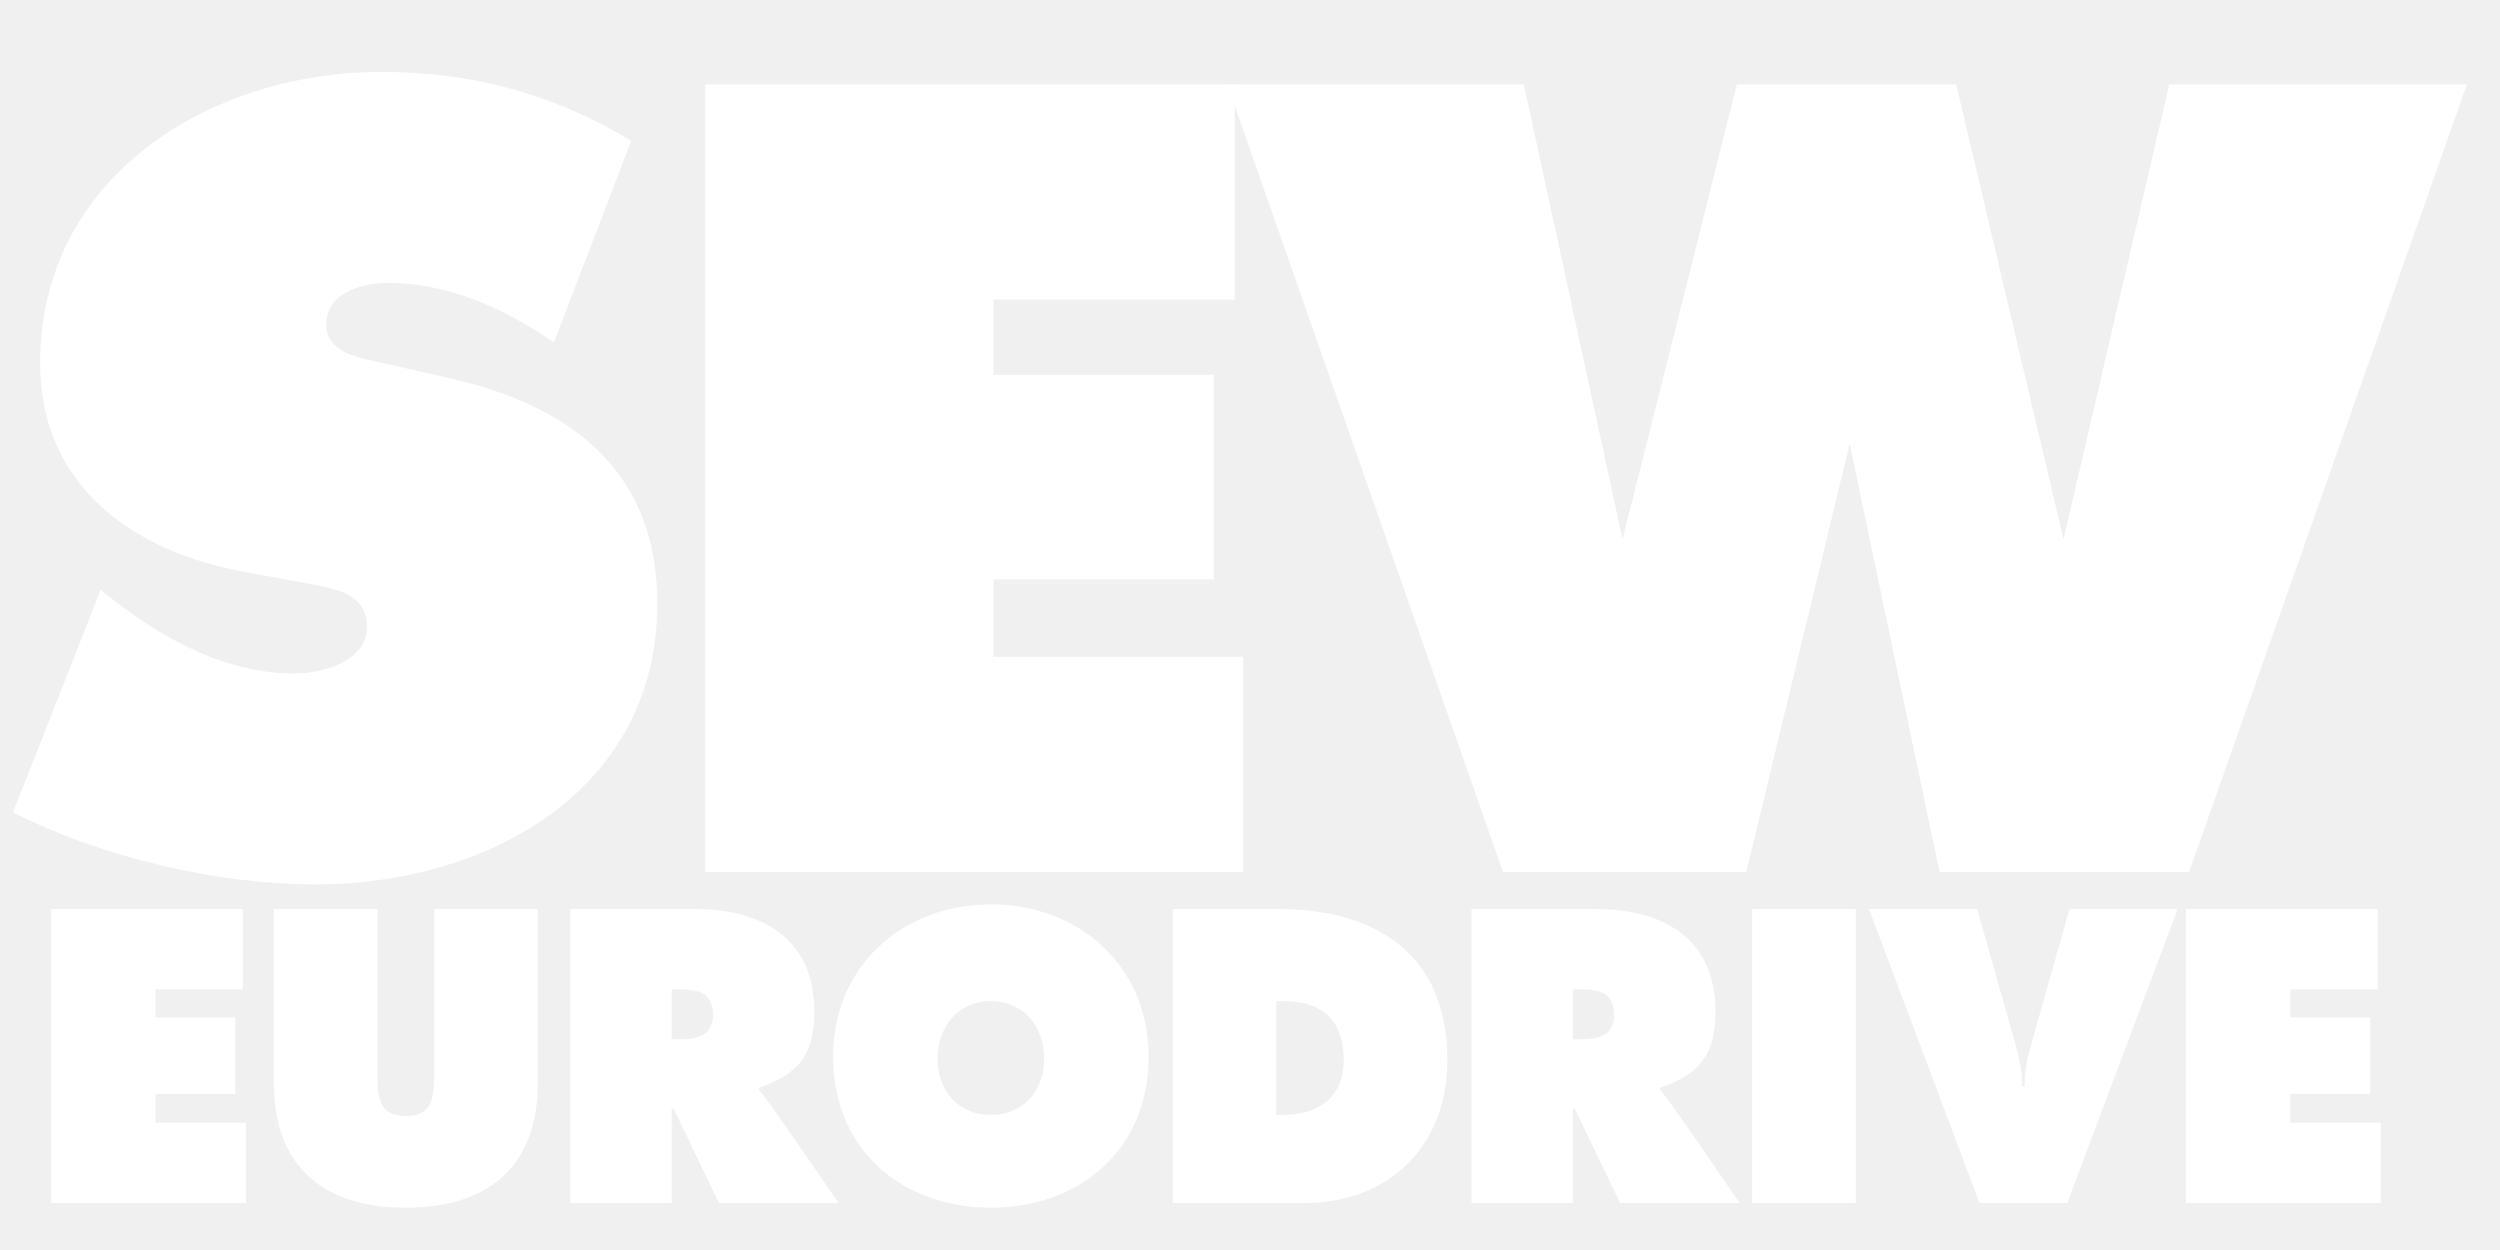
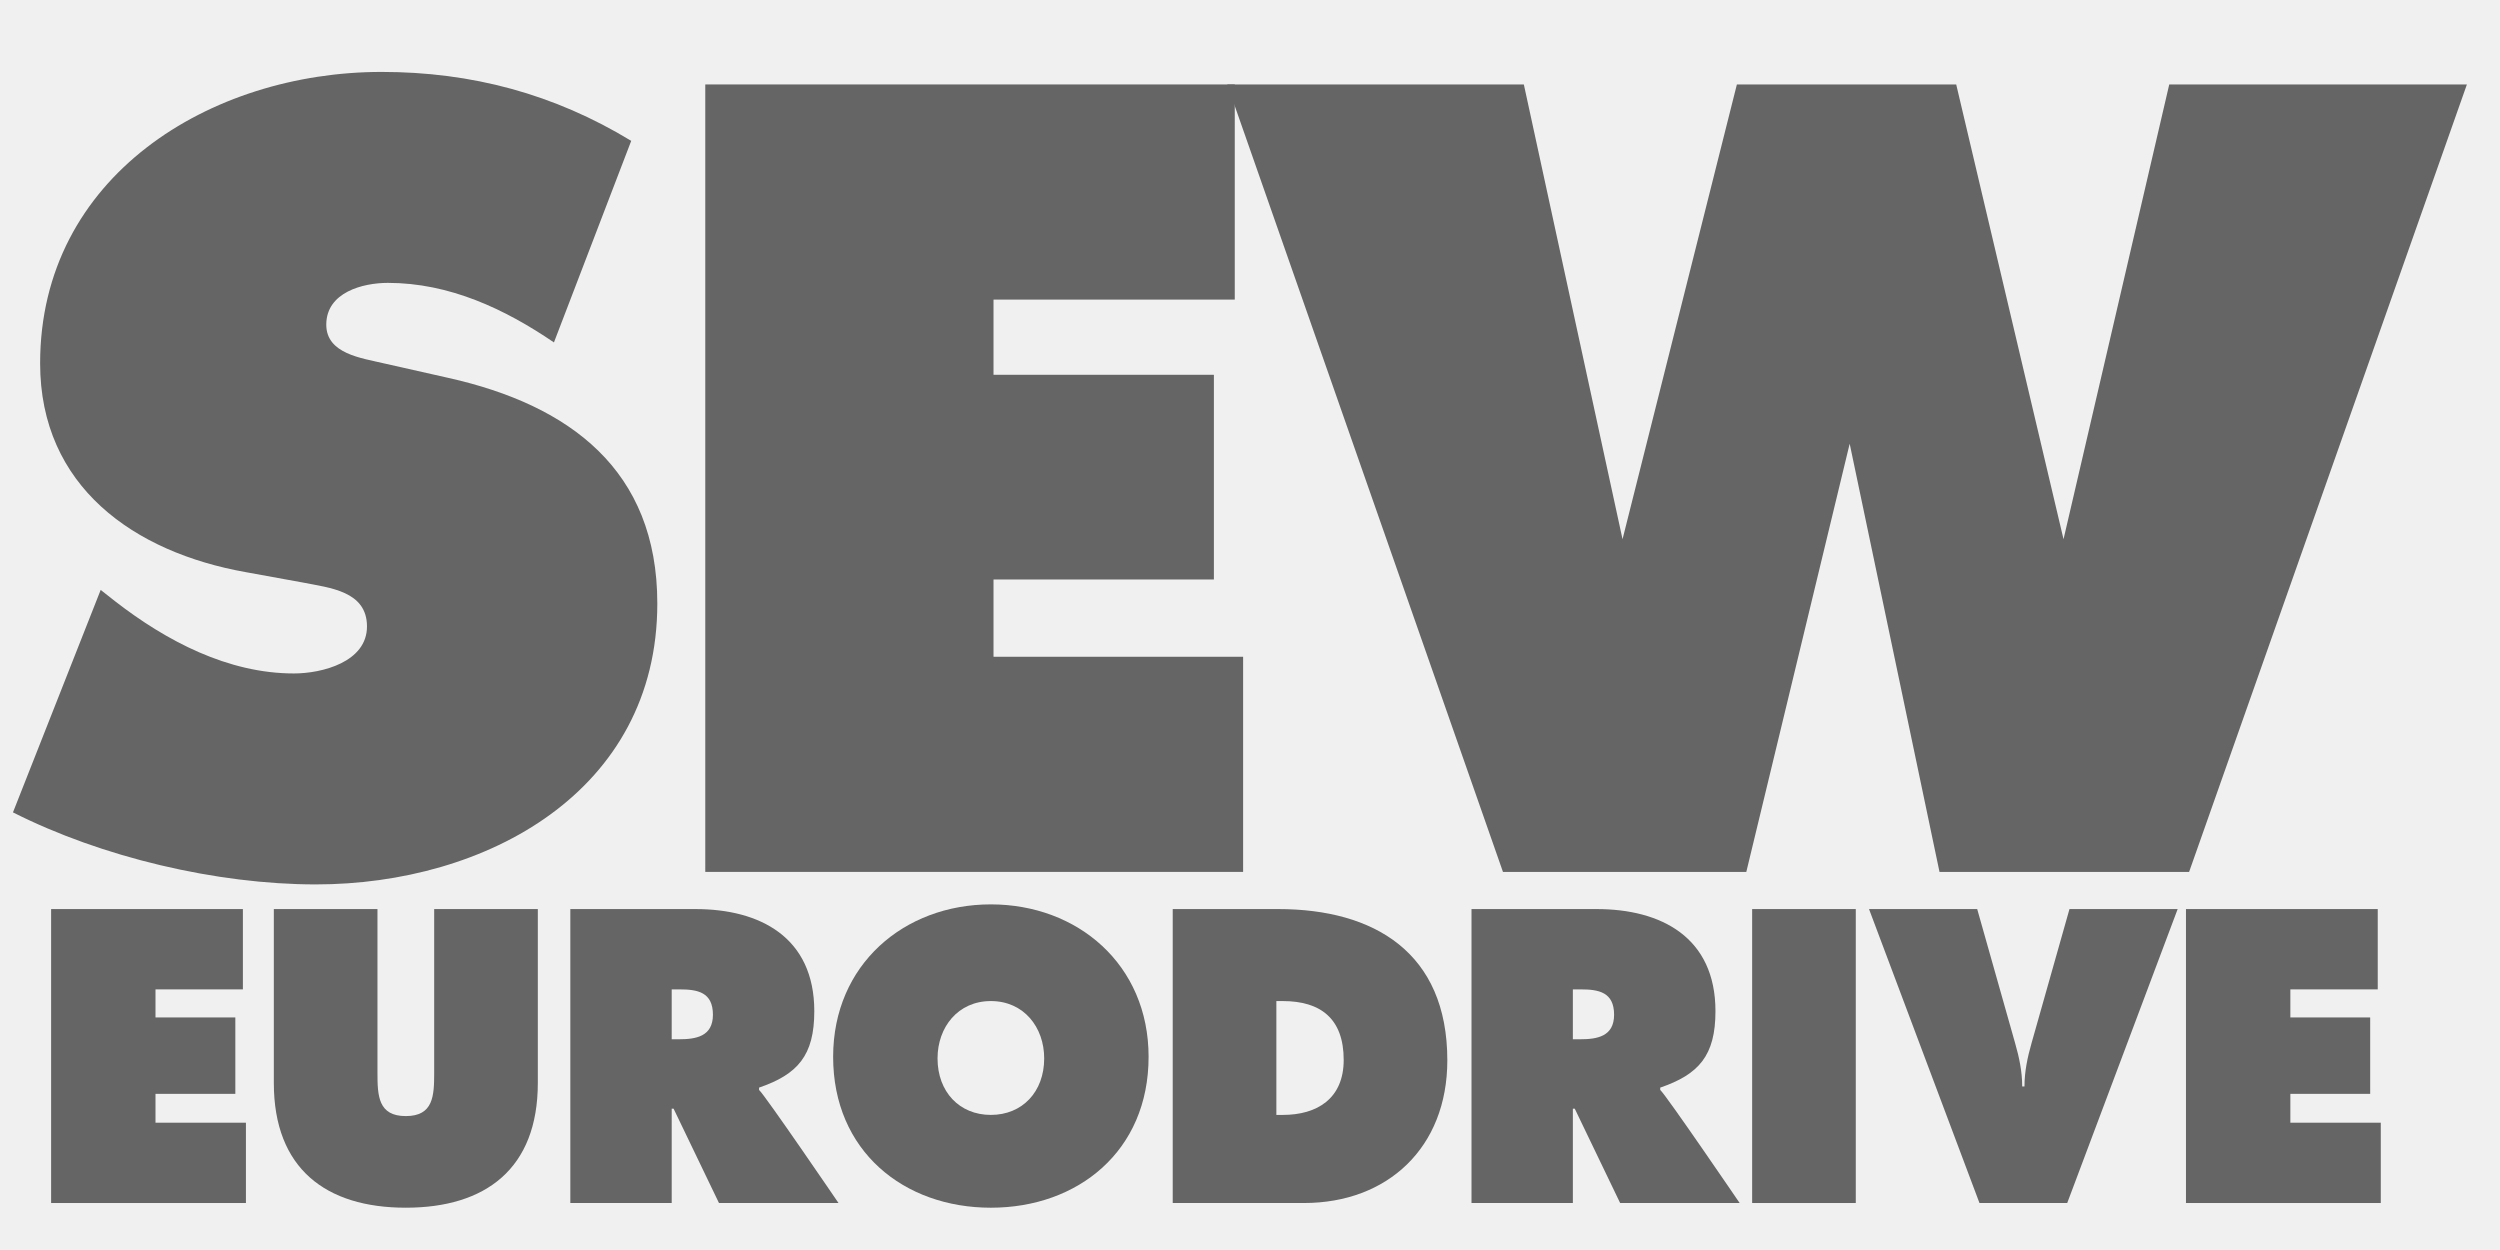
<svg xmlns="http://www.w3.org/2000/svg" id="Ebene_1" data-name="Ebene 1" width="200mm" height="100mm" viewBox="0 0 566.929 283.465">
  <defs>
    <style>
      .cls-1 {
-         fill: #ffffff;
+         fill: #656565;
      }
    </style>
  </defs>
  <g id="layer1">
    <g id="g3157">
      <path id="path2604" class="cls-1" d="M11.592,206.152h43.487v18.212h-19.816v6.363h18.104v17.329h-18.104v6.542h20.505v18.212H11.592v-66.658Z" />
      <path id="path2616" class="cls-1" d="M121.963,206.152v39.427c0,19.453-11.838,28.294-29.936,28.294s-29.931-8.84-29.931-28.294v-39.427h23.502v37.129c0,5.22.168,9.816,6.428,9.816s6.434-4.596,6.434-9.816v-37.129h23.502Z" />
      <path id="path2620" class="cls-1" d="M129.335,206.152h28.391c14.581,0,26.933,6.363,26.933,23.161,0,10.082-3.778,14.32-12.526,17.329v.531c1.203.97,18.017,25.638,18.017,25.638h-27.107l-10.293-21.394h-.428v21.394h-22.987v-66.658ZM152.322,235.677h1.631c3.859,0,7.718-.618,7.718-5.567,0-5.128-3.518-5.745-7.55-5.745h-1.8v11.312Z" />
      <path id="path2624" class="cls-1" d="M260.468,239.658c0,21.394-16.039,34.218-35.768,34.218s-35.768-12.824-35.768-34.218c0-20.955,16.125-34.57,35.768-34.57s35.768,13.616,35.768,34.57M212.607,240.016c0,7.599,4.976,12.814,12.093,12.814s12.093-5.214,12.093-12.814c0-7.079-4.629-13.003-12.093-13.003s-12.093,5.924-12.093,13.003" />
      <path id="path2628" class="cls-1" d="M265.94,206.152h23.93c21.703,0,38.343,9.811,38.343,34.299,0,19.806-13.556,32.359-32.511,32.359h-29.763v-66.658ZM289.443,252.832h1.458c7.805,0,13.811-3.713,13.811-12.467,0-9.372-5.23-13.35-13.811-13.35h-1.458v25.817Z" />
      <path id="path2632" class="cls-1" d="M333.694,206.152h28.391c14.58,0,26.933,6.363,26.933,23.161,0,10.082-3.772,14.32-12.526,17.329v.531c1.203.97,18.012,25.638,18.012,25.638h-27.102l-10.293-21.394h-.428v21.394h-22.987v-66.658ZM356.681,235.677h1.632c3.859,0,7.718-.618,7.718-5.567,0-5.128-3.518-5.745-7.551-5.745h-1.8v11.312Z" />
      <path id="path2634" class="cls-1" d="M397.337,206.151h23.502v66.658h-23.502v-66.658Z" />
      <path id="path2646" class="cls-1" d="M493.833,206.152l-25.047,66.658h-19.898l-25.047-66.658h24.532l8.575,30.321c.948,3.274,1.631,6.542,1.631,9.903h.515c0-3.361.683-6.629,1.626-9.903l8.58-30.321h24.532Z" />
      <path id="path2650" class="cls-1" d="M495.717,206.152h43.487v18.212h-19.816v6.363h18.104v17.329h-18.104v6.542h20.505v18.212h-44.175v-66.658Z" />
      <path id="path2662" class="cls-1" d="M22.834,133.777l3.312,2.607c11.61,8.998,25.584,16.337,40.5,16.337,6.396,0,16.575-2.602,16.575-10.656,0-8.049-8.521-8.759-14.445-9.946l-13.025-2.369c-25.34-4.499-46.652-19.415-46.652-47.362,0-42.392,38.603-66.078,77.439-66.078,20.369,0,39.08,4.976,56.604,15.632l-17.524,45.709c-11.133-7.578-23.687-13.502-37.66-13.502-5.68,0-13.968,2.136-13.968,9.475,0,6.634,8.049,7.578,13.019,8.765l14.689,3.312c27.47,6.157,47.362,20.846,47.362,51.156,0,42.63-38.836,63.704-77.445,63.704-22.494,0-48.544-6.157-68.675-16.337l19.892-50.446Z" />
      <path id="path2666" class="cls-1" d="M159.937,19.152h120.07v48.788h-54.707v17.052h49.975v46.419h-49.975v17.524h56.604v48.788h-121.967V19.152Z" />
      <path id="path2670" class="cls-1" d="M345.565,19.152l22.38,103.126,25.931-103.126h49.737l24.337,103.126,23.974-103.126h67.498l-62.994,178.571h-56.604l-20.369-97.099-23.442,97.099h-55.184l-62.523-178.571h67.26Z" />
    </g>
  </g>
</svg>
